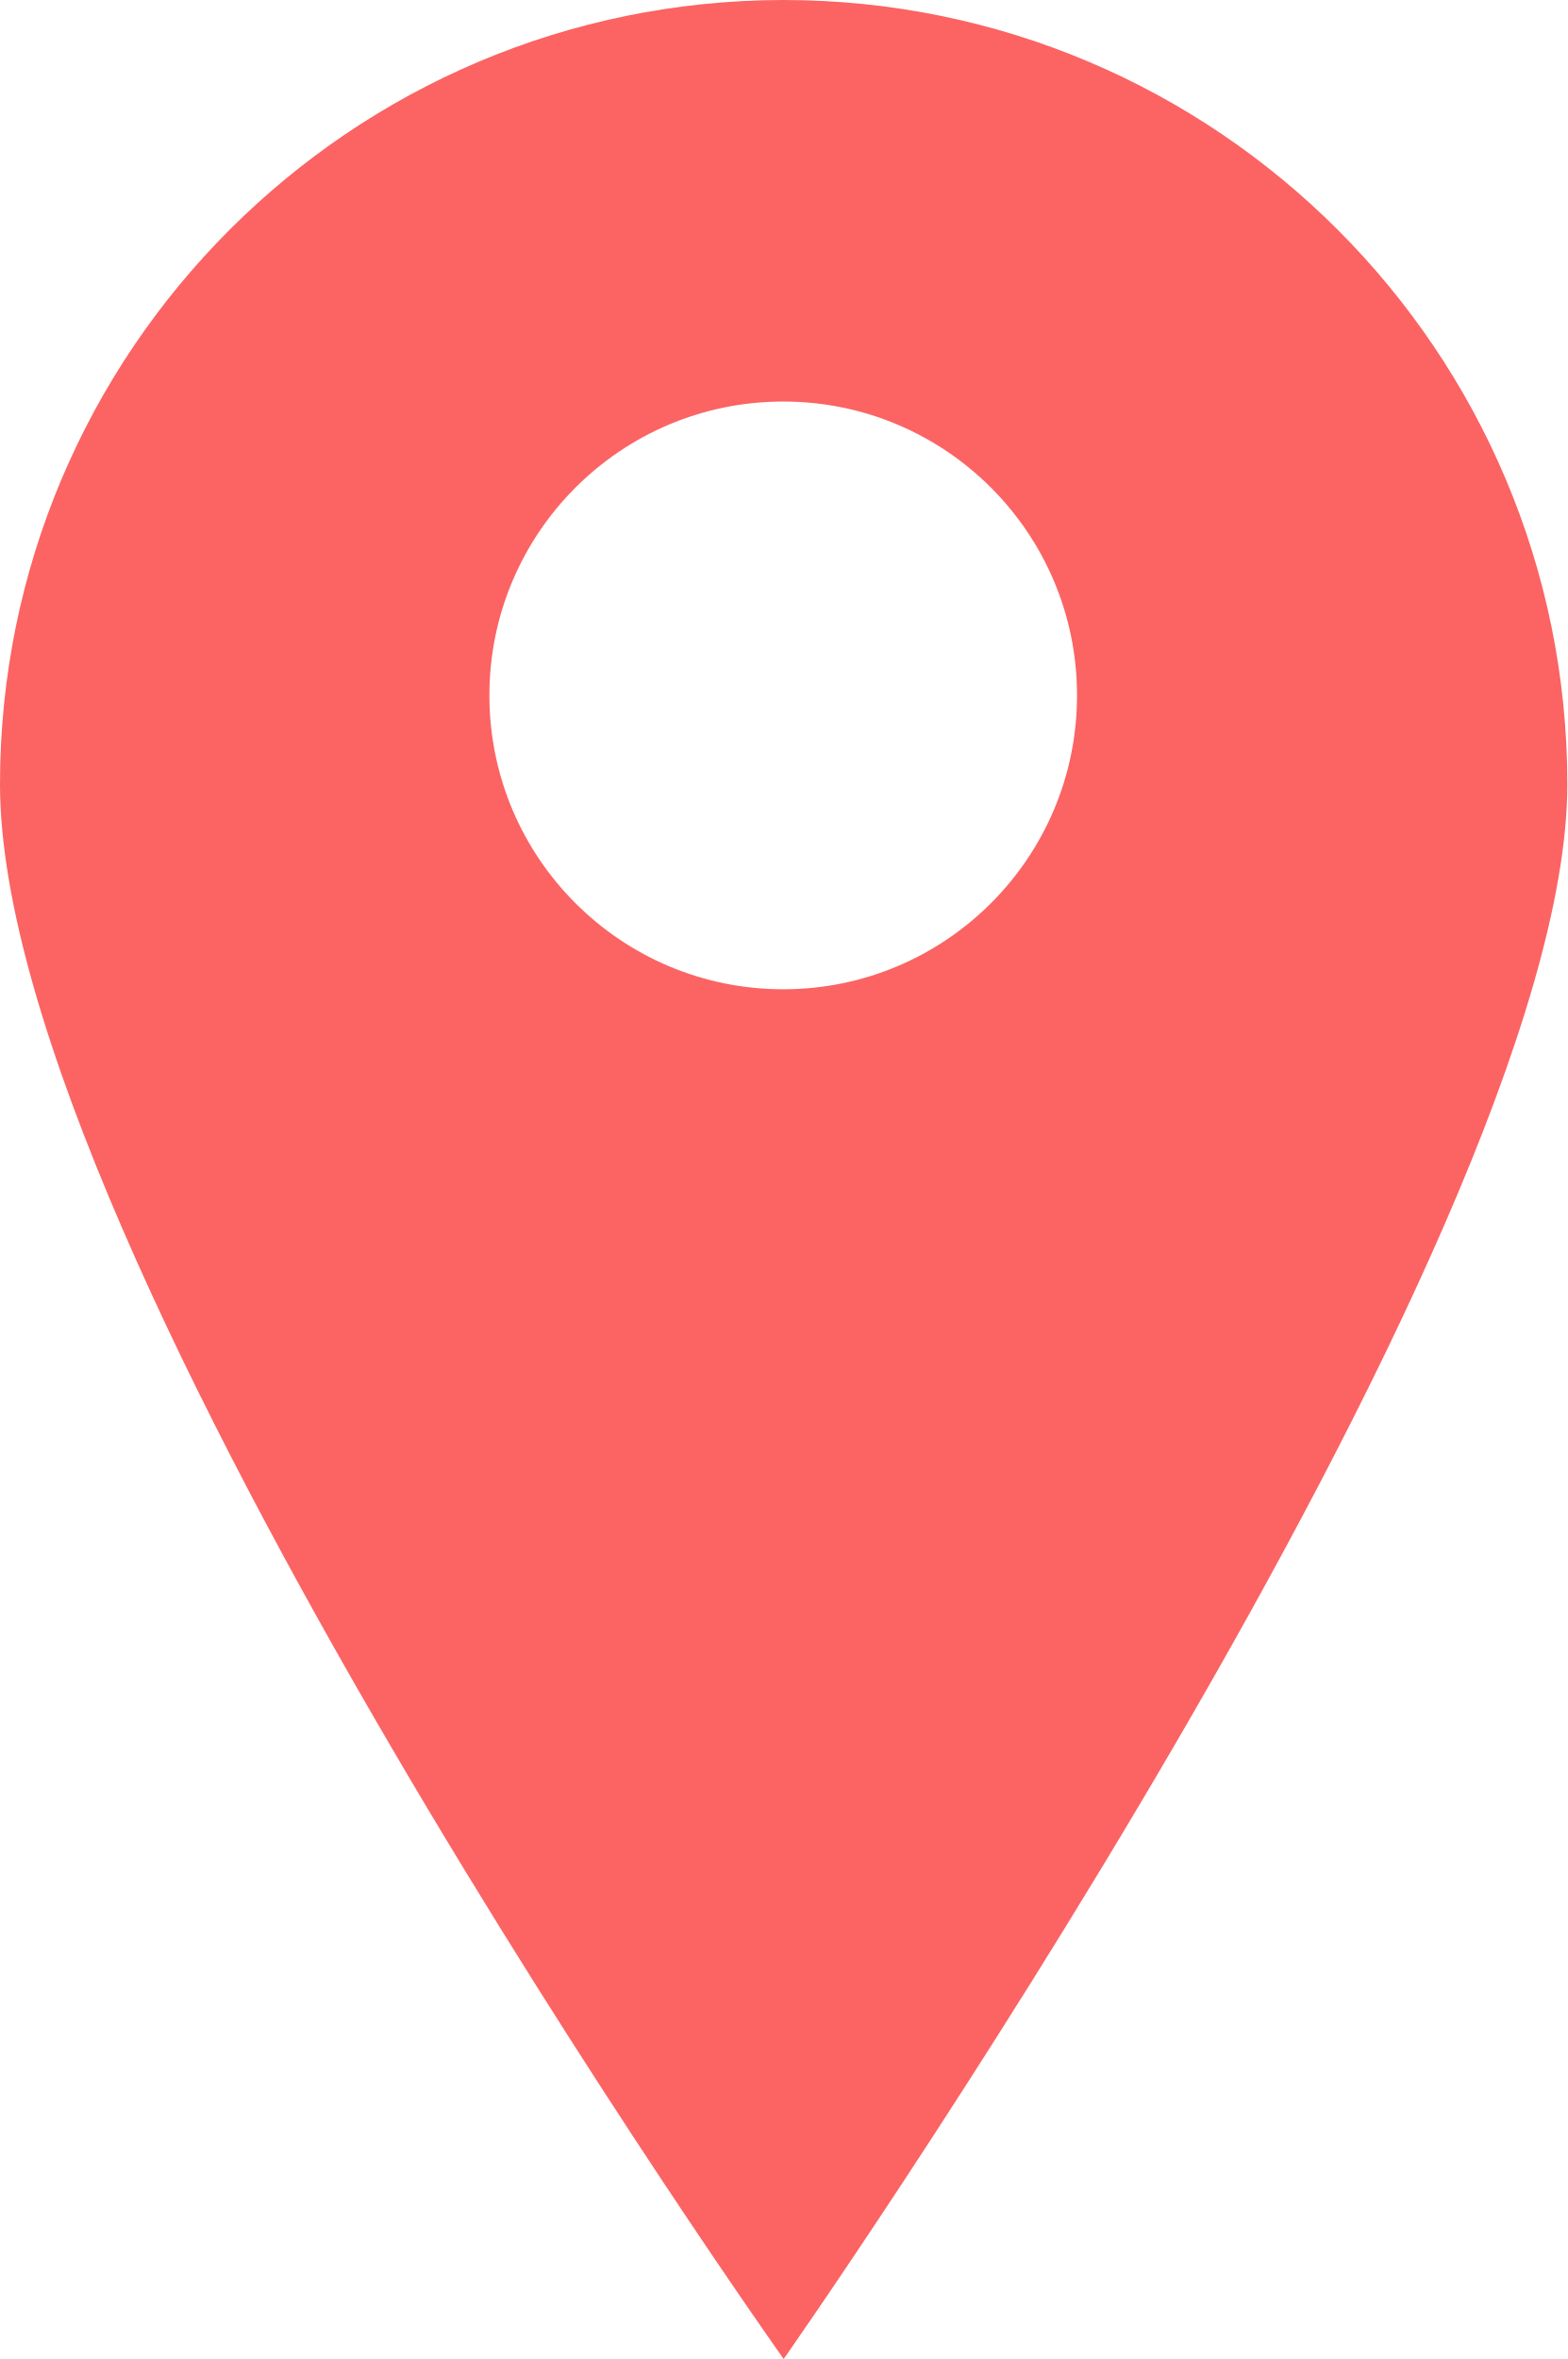
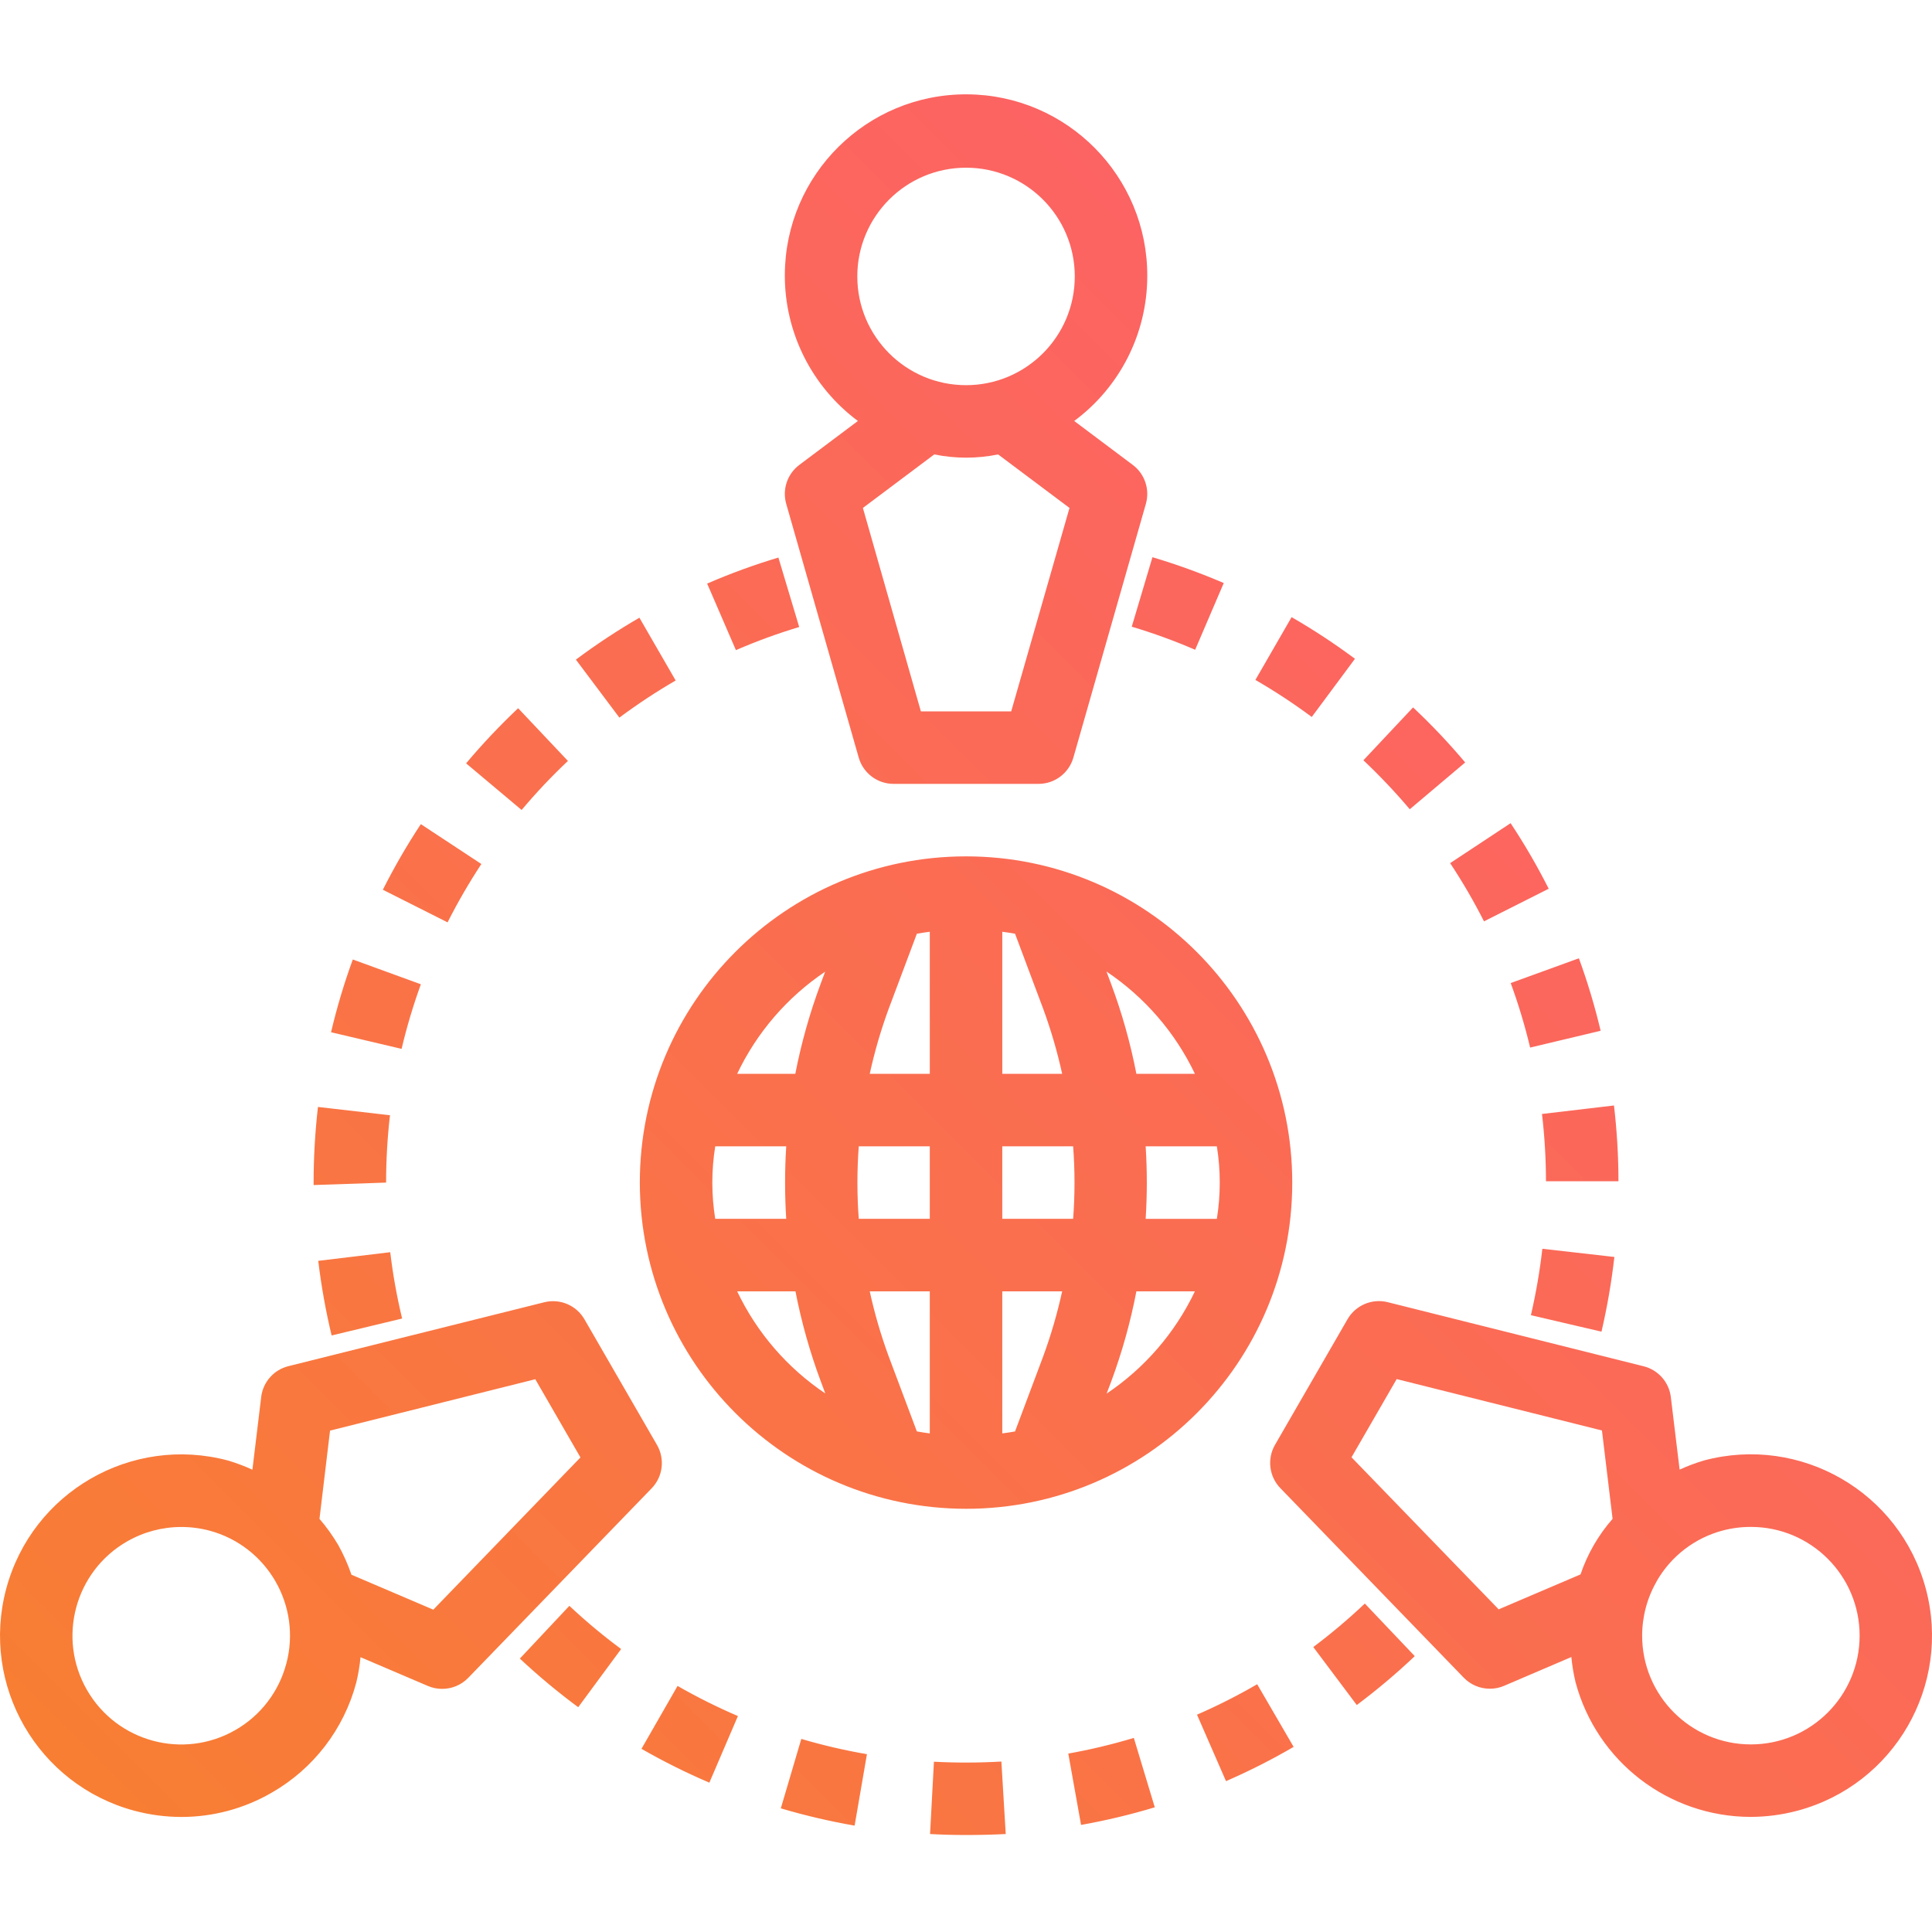
- <svg xmlns="http://www.w3.org/2000/svg" id="Layer_1" data-name="Layer 1" viewBox="0 0 34.94 52.58">
-   <path d="M400.11,273.69a17.48,17.48,0,0,0-17.47,17.48c0,10.49,17.47,35.1,17.47,35.1s17.47-24.88,17.47-35.1A17.48,17.48,0,0,0,400.11,273.69Zm0,22.05a6.55,6.55,0,1,1,6.54-6.55A6.55,6.55,0,0,1,400.11,295.74Z" transform="translate(-382.64 -273.69)" style="fill:#fc6363" />
+ <svg xmlns="http://www.w3.org/2000/svg" height="512pt" viewBox="0 -25 512 512" width="512pt">
+   <linearGradient id="a" gradientTransform="matrix(.431795 0 0 -.431795 -.000166 485.4485)" gradientUnits="userSpaceOnUse" x1="185.131" x2="1000.631" y1="-52.919" y2="762.604">
+     <stop offset="0" stop-color="#f87e33" />
+     <stop offset="1" stop-color="#fc6363" />
+   </linearGradient>
+   <path d="m256.008 374.848c47.746 0 86.453-38.707 86.453-86.449 0-47.746-38.707-86.453-86.453-86.453-47.742 0-86.449 38.707-86.449 86.453.059 47.719 38.73 86.391 86.449 86.449zm66.473-96.055c1.023 6.359 1.023 12.848 0 19.211h-18.867c.406-6.398.406-12.816 0-19.211zm-5.812-19.211h-15.512c-1.578-8.141-3.828-16.133-6.723-23.902l-1.203-3.207c10.105 6.766 18.203 16.129 23.438 27.109zm-22.188 81.531c2.879-7.77 5.113-15.762 6.676-23.898h15.504c-5.223 10.969-13.301 20.332-23.391 27.105zm-28.867-119.188c1.137.164 2.27.297 3.383.52l7.492 19.98c2.051 5.598 3.719 11.328 4.996 17.156h-15.867v-37.656zm0 56.867h18.781c.48 6.395.48 12.816 0 19.211h-18.781zm0 38.422h15.871c-1.277 5.824-2.945 11.555-4.996 17.156l-7.492 19.977c-1.113.223-2.246.355-3.383.52zm-70.262 0h15.453c1.578 8.137 3.828 16.129 6.727 23.898l1.18 3.168c-10.074-6.766-18.141-16.113-23.359-27.066zm51.051 37.652c-1.141-.164-2.305-.297-3.426-.527l-7.496-19.973c-2.051-5.598-3.723-11.328-4.992-17.152h15.914zm-10.922-112.441 7.496-19.973c1.121-.23 2.285-.363 3.426-.527v37.652h-15.914c1.27-5.824 2.941-11.555 4.992-17.152zm-7.902 36.367h18.824v19.211h-18.824c-.473-6.398-.473-12.816 0-19.211zm-8.906-46.281-1.18 3.168c-2.898 7.77-5.148 15.762-6.727 23.902h-15.414c5.207-10.953 13.262-20.301 23.32-27.07zm-10.316 46.281c-.402 6.395-.402 12.812 0 19.211h-18.816c-1.023-6.363-1.023-12.852 0-19.211zm166.121-116.324c4.887 4.586 9.496 9.461 13.812 14.59l-14.688 12.402c-3.848-4.555-7.949-8.887-12.285-12.98zm-290.215 105.883 19.086 2.199c-.684 5.922-1.027 11.883-1.027 17.848l-19.211.652v-.652c.004-6.699.387-13.395 1.152-20.047zm19.152 38.496c.707 5.918 1.758 11.785 3.152 17.578l-18.684 4.488c-1.562-6.52-2.746-13.121-3.543-19.777zm-9.922-77.574 18.039 6.57c-2.031 5.605-3.738 11.32-5.109 17.117l-18.691-4.406c1.539-6.535 3.465-12.973 5.762-19.281zm206.434-88.195 5.484-18.414c6.426 1.914 12.734 4.203 18.895 6.848l-7.578 17.684c-5.477-2.367-11.086-4.41-16.801-6.117zm-161.691 48.574-14.715-12.355c4.312-5.129 8.918-10.008 13.793-14.609l13.191 13.969c-4.34 4.09-8.434 8.43-12.27 12.996zm-26.711 3.754 16.039 10.566c-3.273 4.98-6.266 10.145-8.953 15.465l-17.152-8.645c3.016-5.984 6.375-11.789 10.066-17.387zm288.801-.258c3.703 5.59 7.074 11.391 10.094 17.375l-17.145 8.645c-2.688-5.312-5.684-10.461-8.973-15.426zm18.098 35.809c2.293 6.285 4.219 12.699 5.762 19.211l-18.684 4.449c-1.383-5.793-3.102-11.504-5.148-17.098zm-9.684 76.98 19.086 2.172c-.758 6.656-1.898 13.27-3.418 19.797l-18.703-4.371c1.348-5.805 2.359-11.68 3.035-17.598zm20.172-17.887h-19.211c-.008-5.961-.363-11.918-1.059-17.836l19.078-2.25c.785 6.668 1.184 13.375 1.191 20.086zm-222.629-165.293 5.512 18.406c-5.703 1.715-11.301 3.762-16.77 6.129l-7.625-17.637c6.152-2.668 12.461-4.969 18.883-6.898zm136.004 15.793c5.809 3.348 11.414 7.035 16.793 11.035l-11.449 15.418c-4.789-3.555-9.777-6.832-14.938-9.816zm-172.832.164 9.605 16.625c-5.156 2.988-10.137 6.273-14.918 9.836l-11.527-15.367c5.395-4.027 11.016-7.738 16.84-11.113zm37.461 315.543 5.438-18.426c5.715 1.684 11.523 3.035 17.395 4.043l-3.266 18.934c-6.59-1.145-13.109-2.672-19.527-4.57zm40.586-12.383c5.953.316 11.922.297 17.875-.047l1.152 19.211c-3.469.172-6.977.258-10.52.258-3.199 0-6.379-.086-9.535-.258zm-67.941-20.086c5.172 2.969 10.512 5.633 15.992 7.984l-7.566 17.652c-6.168-2.641-12.176-5.633-17.992-8.969zm-41.824-7.215 13.152-14.012c4.344 4.078 8.926 7.902 13.715 11.449l-11.371 15.418c-5.395-3.992-10.555-8.289-15.457-12.875zm145.371 25.141c5.867-1.043 11.664-2.43 17.367-4.152l5.555 18.395c-6.418 1.934-12.941 3.492-19.539 4.668zm50.055-18.379 9.664 16.609c-5.793 3.371-11.777 6.402-17.922 9.078l-7.688-17.617c5.484-2.383 10.82-5.082 15.984-8.086zm41.766-7.441c-4.867 4.613-10 8.938-15.367 12.957l-11.527-15.367c4.77-3.578 9.332-7.426 13.66-11.527zm-70.887-365.637c.125-26.523-21.273-48.129-47.801-48.258-26.523-.125-48.129 21.273-48.254 47.797-.074 15.266 7.113 29.656 19.363 38.766l-15.523 11.645c-3.184 2.391-4.562 6.496-3.469 10.324l19.211 67.238c1.18 4.121 4.945 6.965 9.23 6.965h38.422c4.289 0 8.055-2.844 9.234-6.965l19.211-67.238c1.094-3.828-.285-7.934-3.469-10.324l-15.523-11.645c12.141-8.992 19.32-23.195 19.367-38.305zm-36.062 115.266h-23.938l-15.367-53.914 18.914-14.18c5.582 1.141 11.34 1.141 16.926 0l18.914 14.18zm-11.969-86.449c-15.914 0-28.816-12.902-28.816-28.816 0-15.914 12.902-28.816 28.816-28.816 15.918 0 28.816 12.902 28.816 28.816 0 15.914-12.898 28.816-28.816 28.816zm101.109 247.516-19.211 33.273c-2.168 3.727-1.59 8.438 1.414 11.527l48.633 50.258c1.816 1.855 4.309 2.895 6.906 2.879 1.293.004 2.574-.262 3.766-.777l17.797-7.617c.215 2.266.59 4.512 1.125 6.727 5.629 20.984 24.629 35.59 46.355 35.637 4.219-.008 8.414-.562 12.488-1.652 25.621-6.867 40.828-33.207 33.961-58.832-6.867-25.621-33.207-40.828-58.832-33.961-2.188.656-4.328 1.461-6.406 2.414l-2.324-19.211c-.473-3.957-3.34-7.207-7.203-8.176l-67.816-16.984c-4.156-1.043-8.5.789-10.652 4.496zm81.906 69.469c3.801-6.641 10.098-11.484 17.492-13.449 2.449-.645 4.969-.969 7.504-.961 15.914.012 28.809 12.922 28.797 28.836-.012 15.914-12.922 28.809-28.836 28.801-15.914-.012-28.809-12.922-28.797-28.836.004-5.055 1.332-10.016 3.859-14.391zm-68.891-53.59 54.398 13.621 2.82 23.418c-3.77 4.301-6.66 9.305-8.5 14.727l-21.688 9.258-39-40.293zm-300.922 4.805-2.324 19.211c-2.078-.953-4.219-1.758-6.406-2.414-25.625-6.867-51.965 8.34-58.832 33.961-6.867 25.625 8.34 51.961 33.961 58.832 4.074 1.09 8.27 1.645 12.488 1.648 8.406-.004 16.664-2.23 23.938-6.453 11.055-6.344 19.113-16.844 22.379-29.164.535-2.211.91-4.457 1.125-6.723l17.836 7.617c1.191.516 2.473.781 3.766.777 2.598.016 5.09-1.027 6.906-2.879l48.633-50.258c3.004-3.09 3.582-7.801 1.414-11.527l-19.211-33.273c-2.145-3.715-6.492-5.555-10.652-4.516l-67.844 16.945c-3.855.977-6.707 4.227-7.176 8.176zm18.25 8.855 54.395-13.621 11.969 20.727-38.996 40.344-21.566-9.211h-.105c-.938-2.734-2.113-5.383-3.516-7.914-1.453-2.457-3.117-4.781-4.977-6.945zm-11.613 61.832c-1.965 7.395-6.809 13.695-13.449 17.5-13.793 7.938-31.41 3.195-39.352-10.598-7.938-13.793-3.191-31.41 10.602-39.352 4.363-2.512 9.309-3.836 14.344-3.844 2.531-.008 5.051.316 7.5.961 15.371 4.121 24.492 19.922 20.375 35.293zm0 0" fill="url(#a)" />
</svg>
